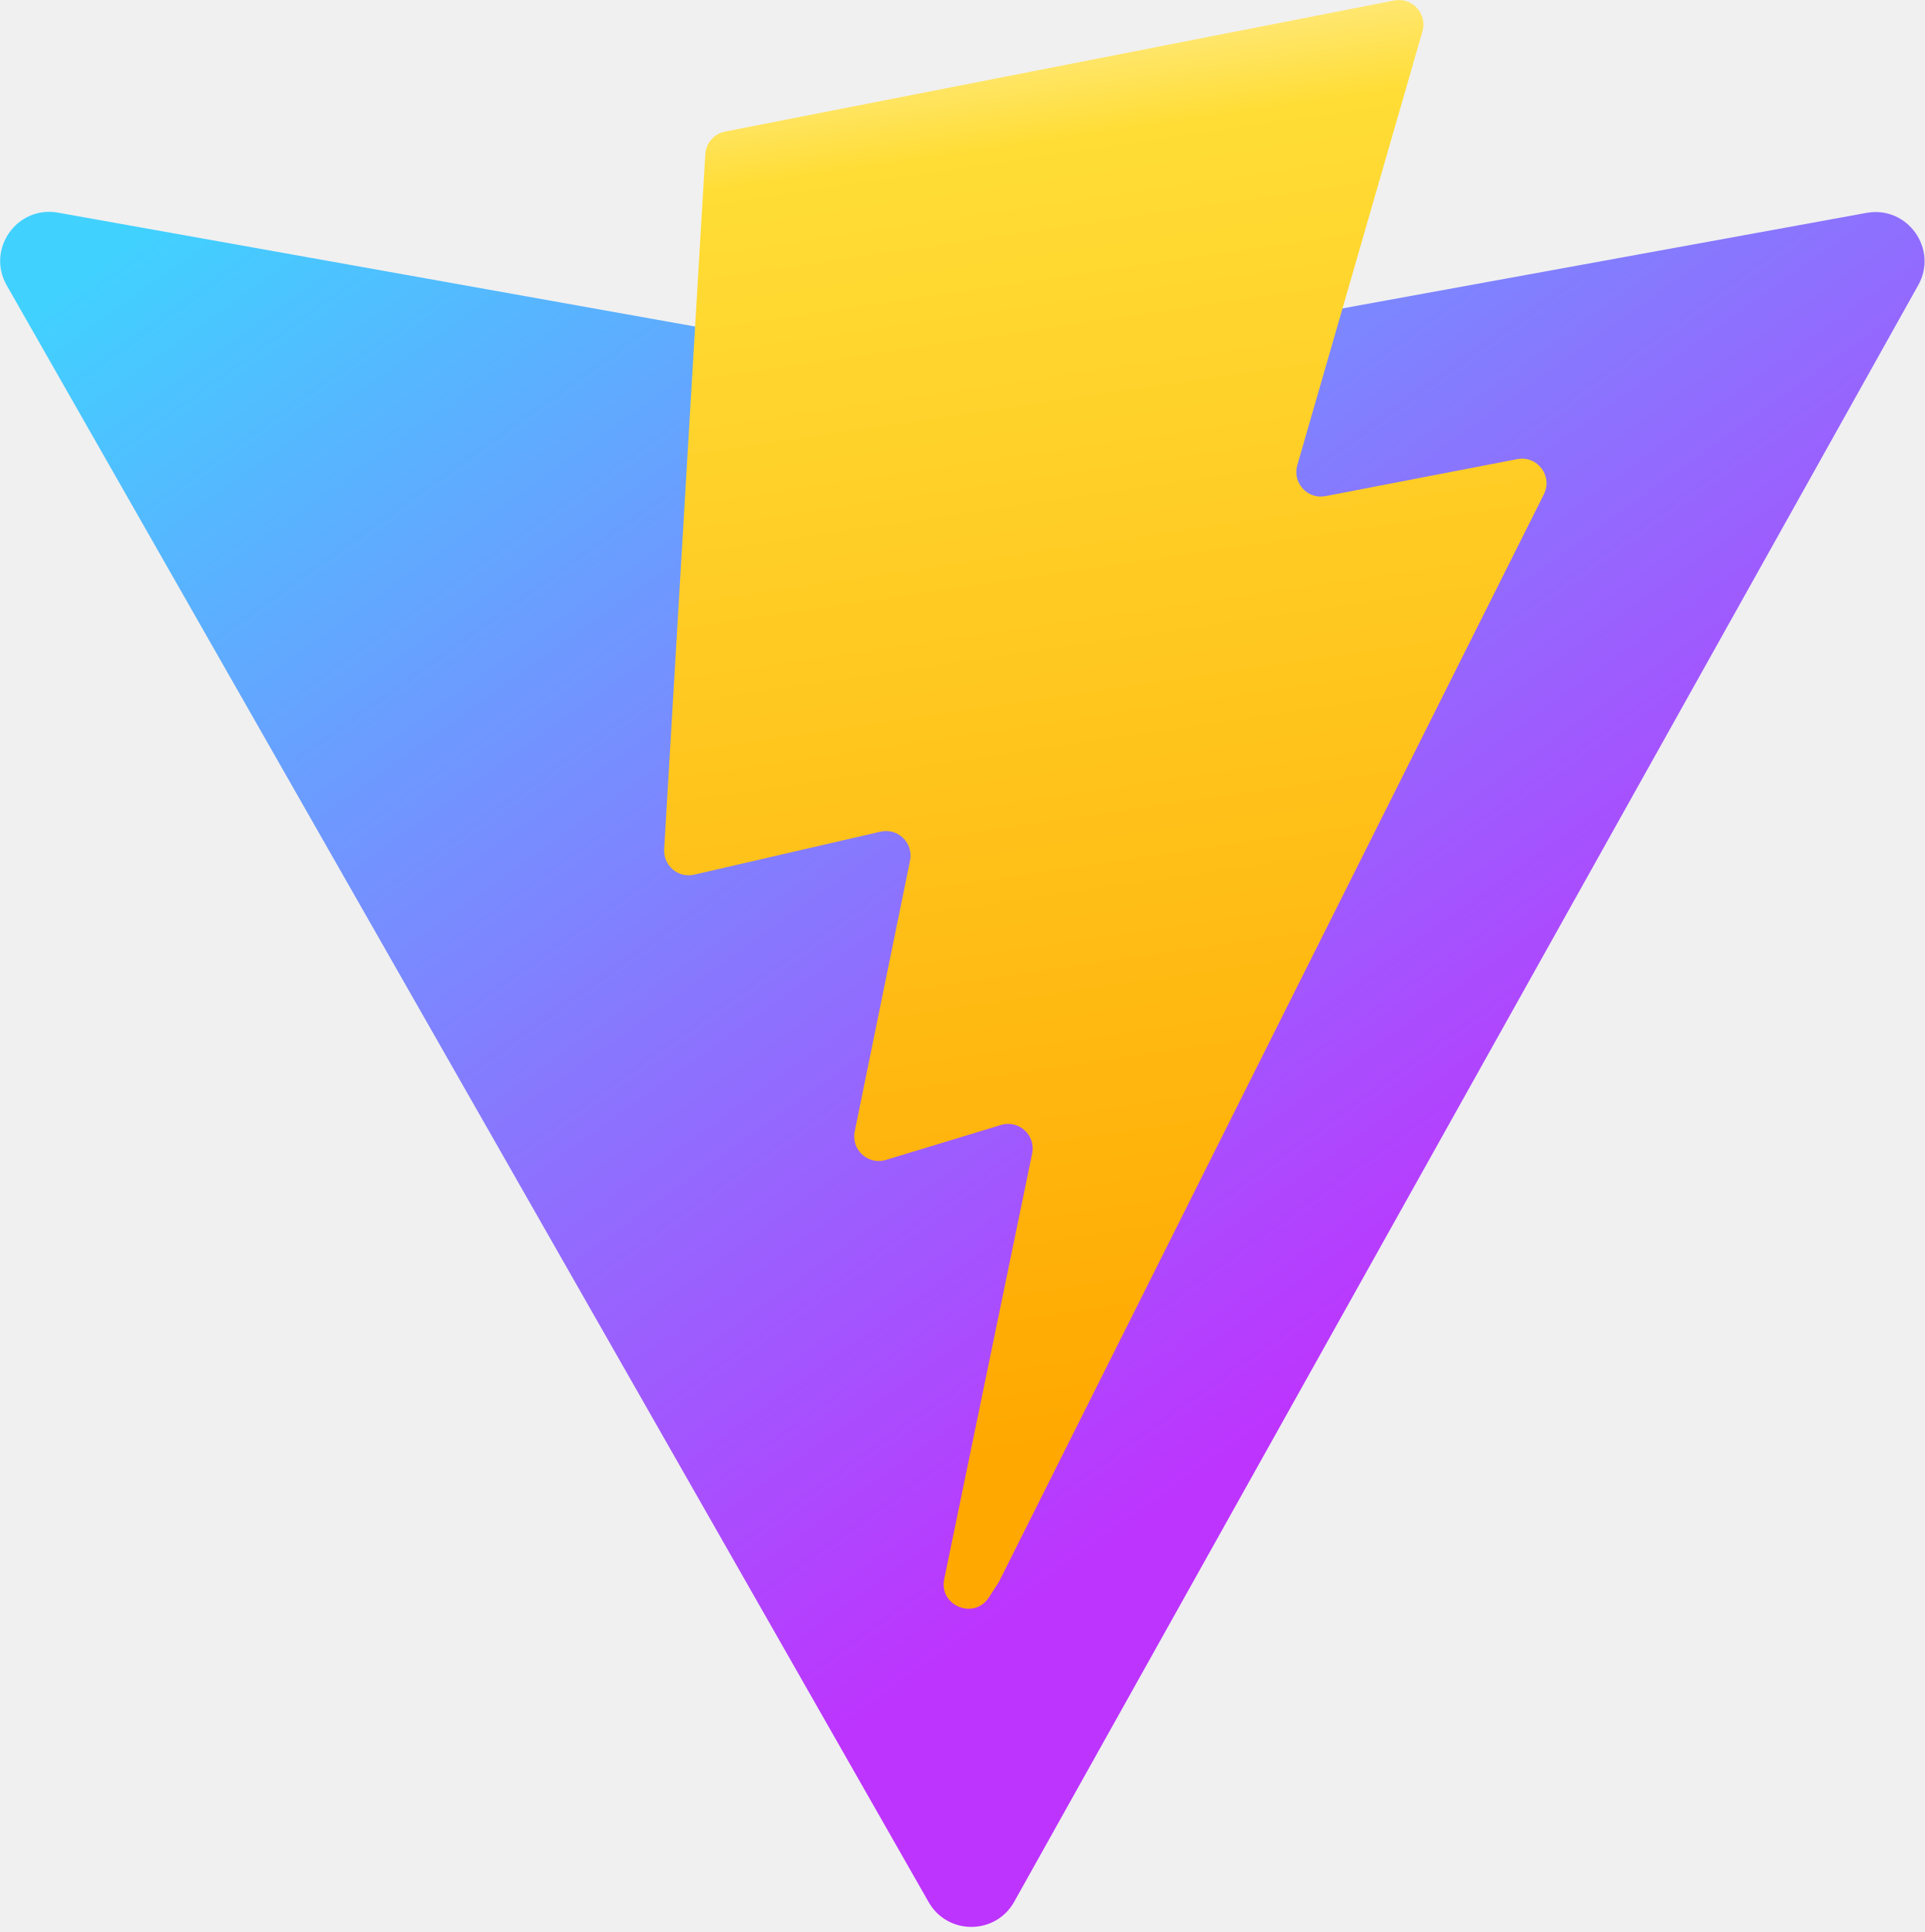
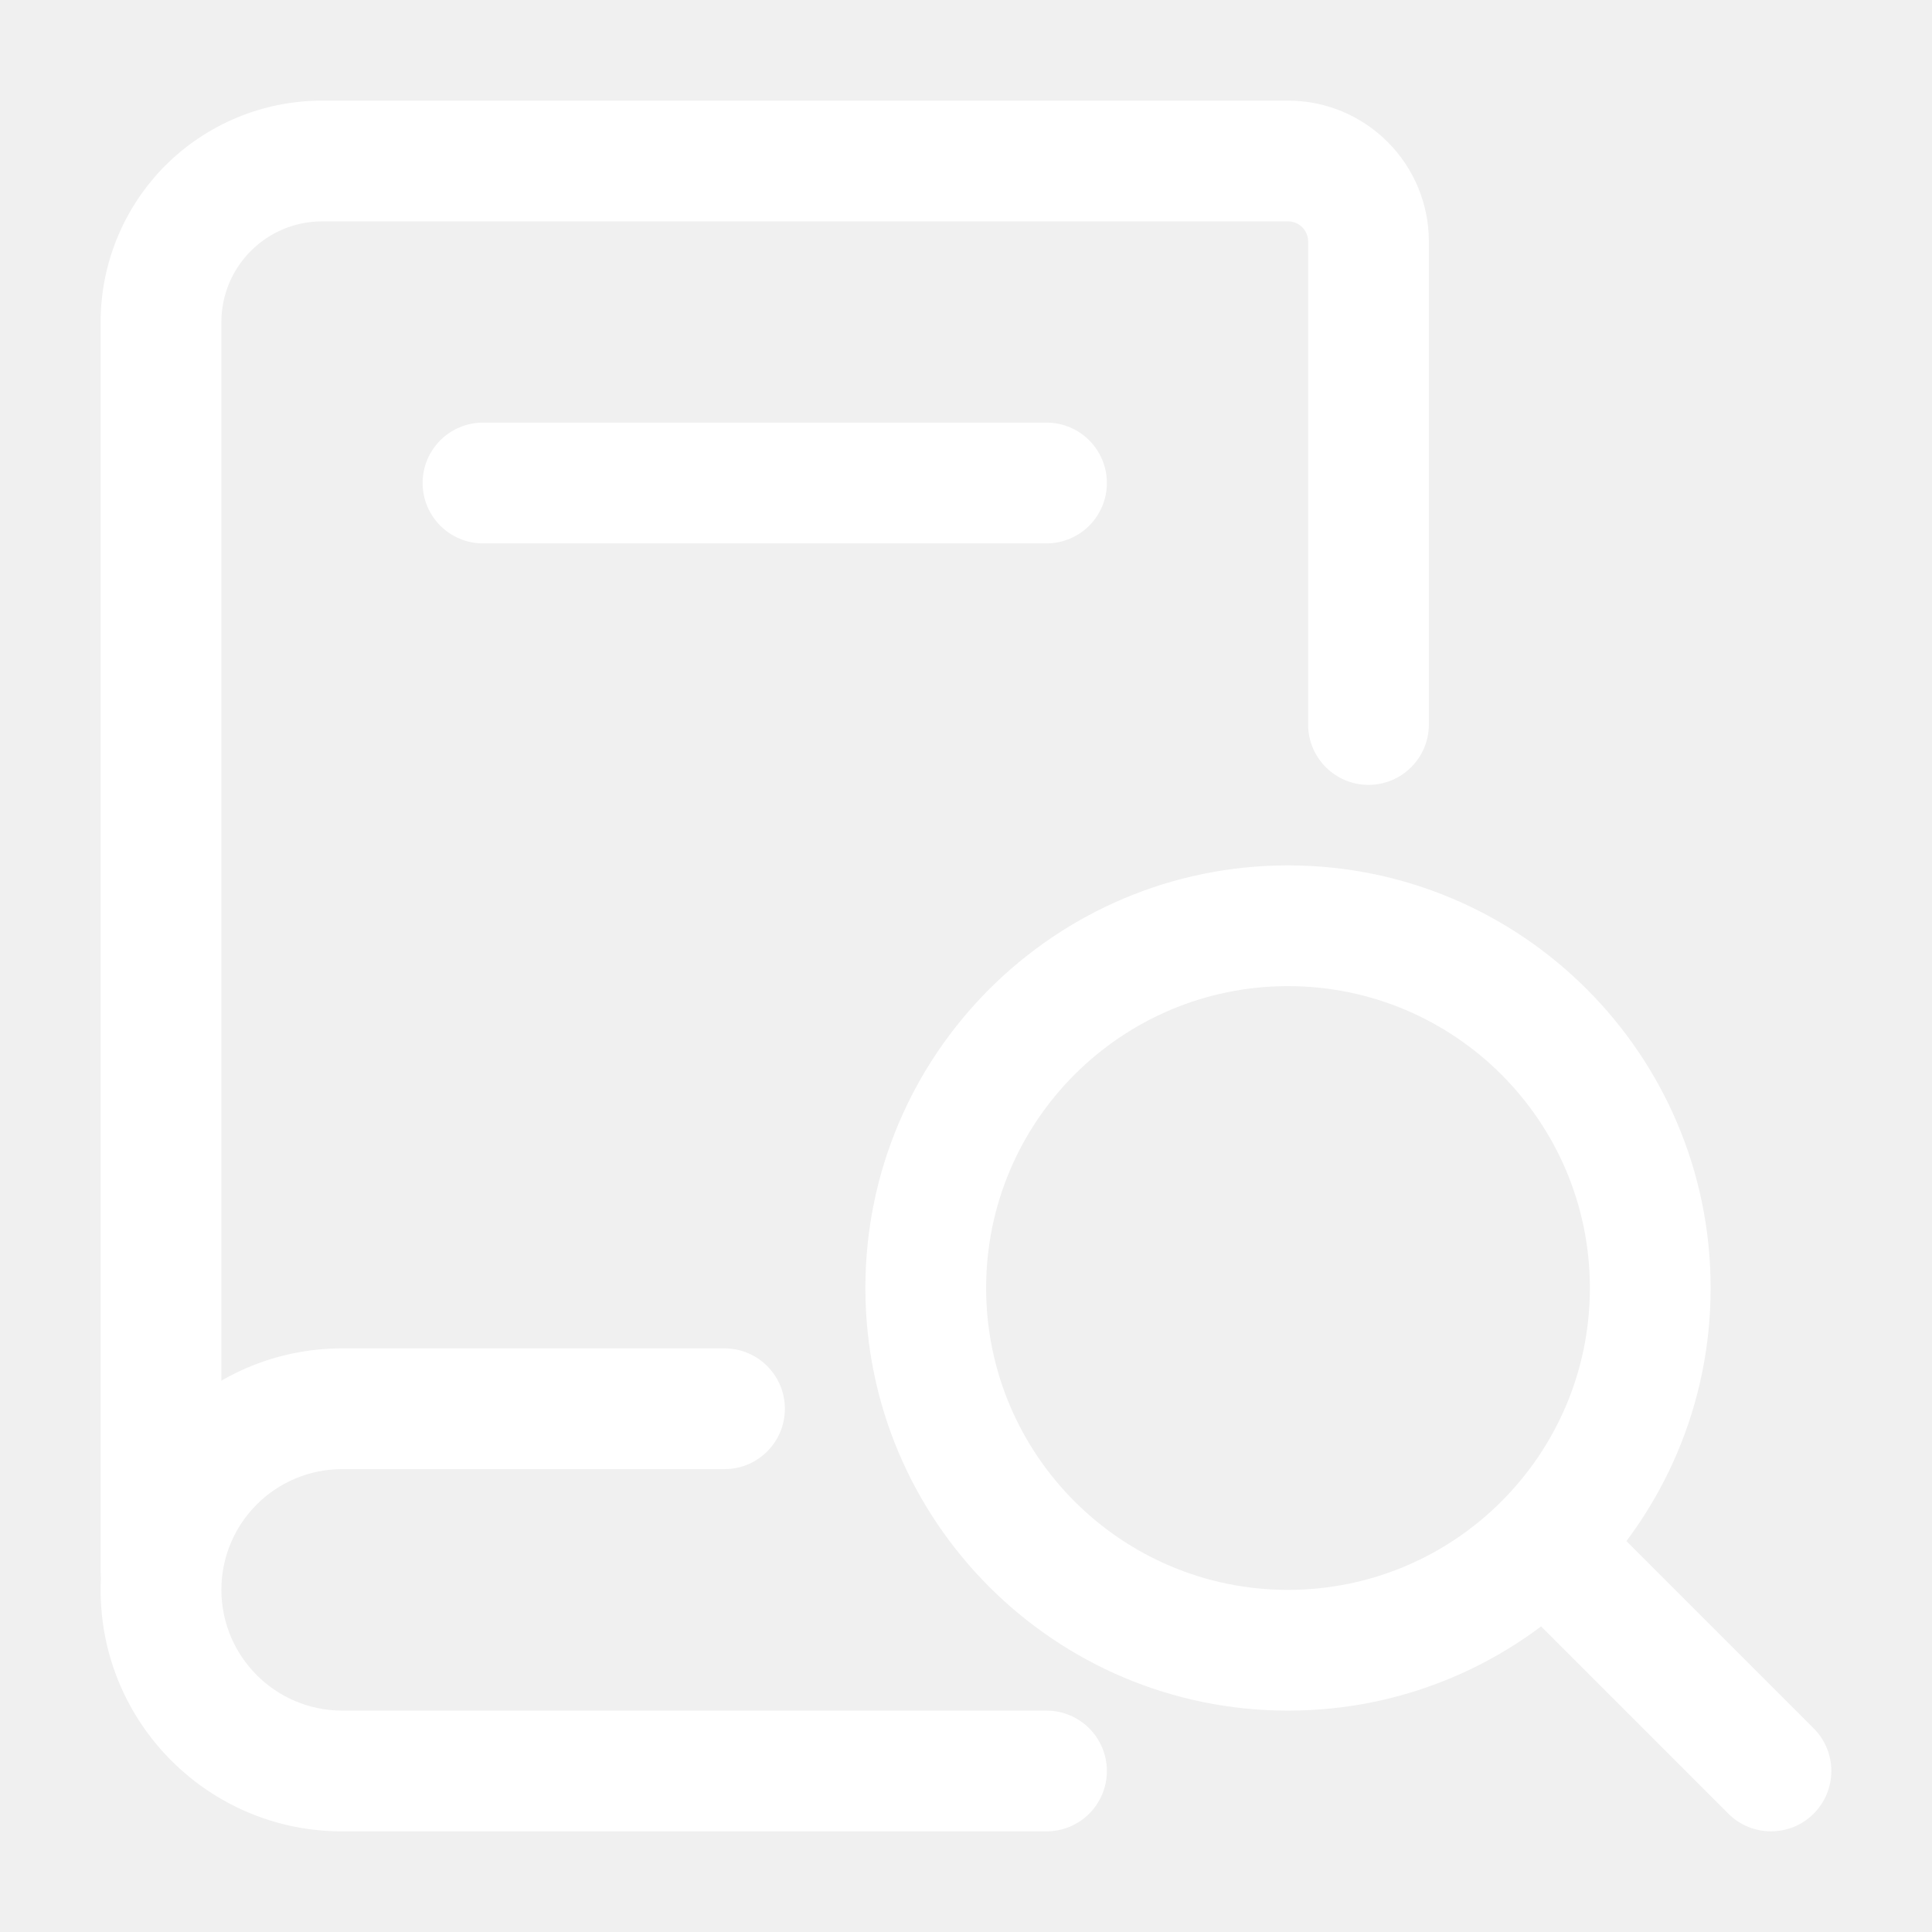
- <svg xmlns="http://www.w3.org/2000/svg" aria-hidden="true" role="img" class="iconify iconify--logos" width="31.88" height="32" preserveAspectRatio="xMidYMid meet" viewBox="0 0 256 257">
-   <defs>
-     <linearGradient id="IconifyId1813088fe1fbc01fb466" x1="-.828%" x2="57.636%" y1="7.652%" y2="78.411%">
-       <stop offset="0%" stop-color="#41D1FF" />
-       <stop offset="100%" stop-color="#BD34FE" />
-     </linearGradient>
-     <linearGradient id="IconifyId1813088fe1fbc01fb467" x1="43.376%" x2="50.316%" y1="2.242%" y2="89.03%">
-       <stop offset="0%" stop-color="#FFEA83" />
-       <stop offset="8.333%" stop-color="#FFDD35" />
-       <stop offset="100%" stop-color="#FFA800" />
-     </linearGradient>
-   </defs>
-   <path fill="url(#IconifyId1813088fe1fbc01fb466)" d="M255.153 37.938L134.897 252.976c-2.483 4.44-8.862 4.466-11.382.048L.875 37.958c-2.746-4.814 1.371-10.646 6.827-9.67l120.385 21.517a6.537 6.537 0 0 0 2.322-.004l117.867-21.483c5.438-.991 9.574 4.796 6.877 9.62Z" />
-   <path fill="url(#IconifyId1813088fe1fbc01fb467)" d="M185.432.063L96.44 17.501a3.268 3.268 0 0 0-2.634 3.014l-5.474 92.456a3.268 3.268 0 0 0 3.997 3.378l24.777-5.718c2.318-.535 4.413 1.507 3.936 3.838l-7.361 36.047c-.495 2.426 1.782 4.5 4.151 3.78l15.304-4.649c2.372-.72 4.652 1.36 4.15 3.788l-11.698 56.621c-.732 3.542 3.979 5.473 5.943 2.437l1.313-2.028l72.516-144.72c1.215-2.423-.88-5.186-3.54-4.672l-25.505 4.922c-2.396.462-4.435-1.77-3.759-4.114l16.646-57.705c.677-2.35-1.37-4.583-3.769-4.113Z" />
+ <svg xmlns="http://www.w3.org/2000/svg" version="1.1" width="512" height="512" x="0" y="0" viewBox="0 0 24 24" style="enable-background:new 0 0 512 512" xml:space="preserve" fill-rule="evenodd" class="">
+   <g>
+     <path d="M17.75 9V3c0-.464-.184-.909-.513-1.237A1.746 1.746 0 0 0 16 1.25H4c-.729 0-1.429.29-1.945.805A2.755 2.755 0 0 0 1.25 4v15.5a.75.75 0 0 0 1.5 0V4A1.252 1.252 0 0 1 4 2.75h12a.25.25 0 0 1 .25.25v6a.75.75 0 0 0 1.5 0z" fill="#ffffff" opacity="1" data-original="#000000" class="" />
+     <path d="M9 16.75H4.25a3 3 0 1 0 0 6H13a.75.75 0 0 0 0-1.5H4.25a1.503 1.503 0 0 1-1.5-1.5 1.5 1.5 0 0 1 1.5-1.5H9a.75.75 0 0 0 0-1.5zM6 6.75h7a.75.75 0 0 0 0-1.5H6a.75.75 0 0 0 0 1.5z" fill="#ffffff" opacity="1" data-original="#000000" class="" />
+     <path d="M16 10.75c-2.898 0-5.25 2.352-5.25 5.25s2.352 5.25 5.25 5.25 5.25-2.352 5.25-5.25-2.352-5.25-5.25-5.25zm0 1.5c2.07 0 3.75 1.68 3.75 3.75s-1.68 3.75-3.75 3.75-3.75-1.68-3.75-3.75 1.68-3.75 3.75-3.75z" fill="#ffffff" opacity="1" data-original="#000000" class="" />
+     <path d="m22.53 21.47-2.5-2.5a.749.749 0 1 0-1.06 1.06l2.5 2.5a.749.749 0 1 0 1.06-1.06z" fill="#ffffff" opacity="1" data-original="#000000" class="" />
+   </g>
</svg>
